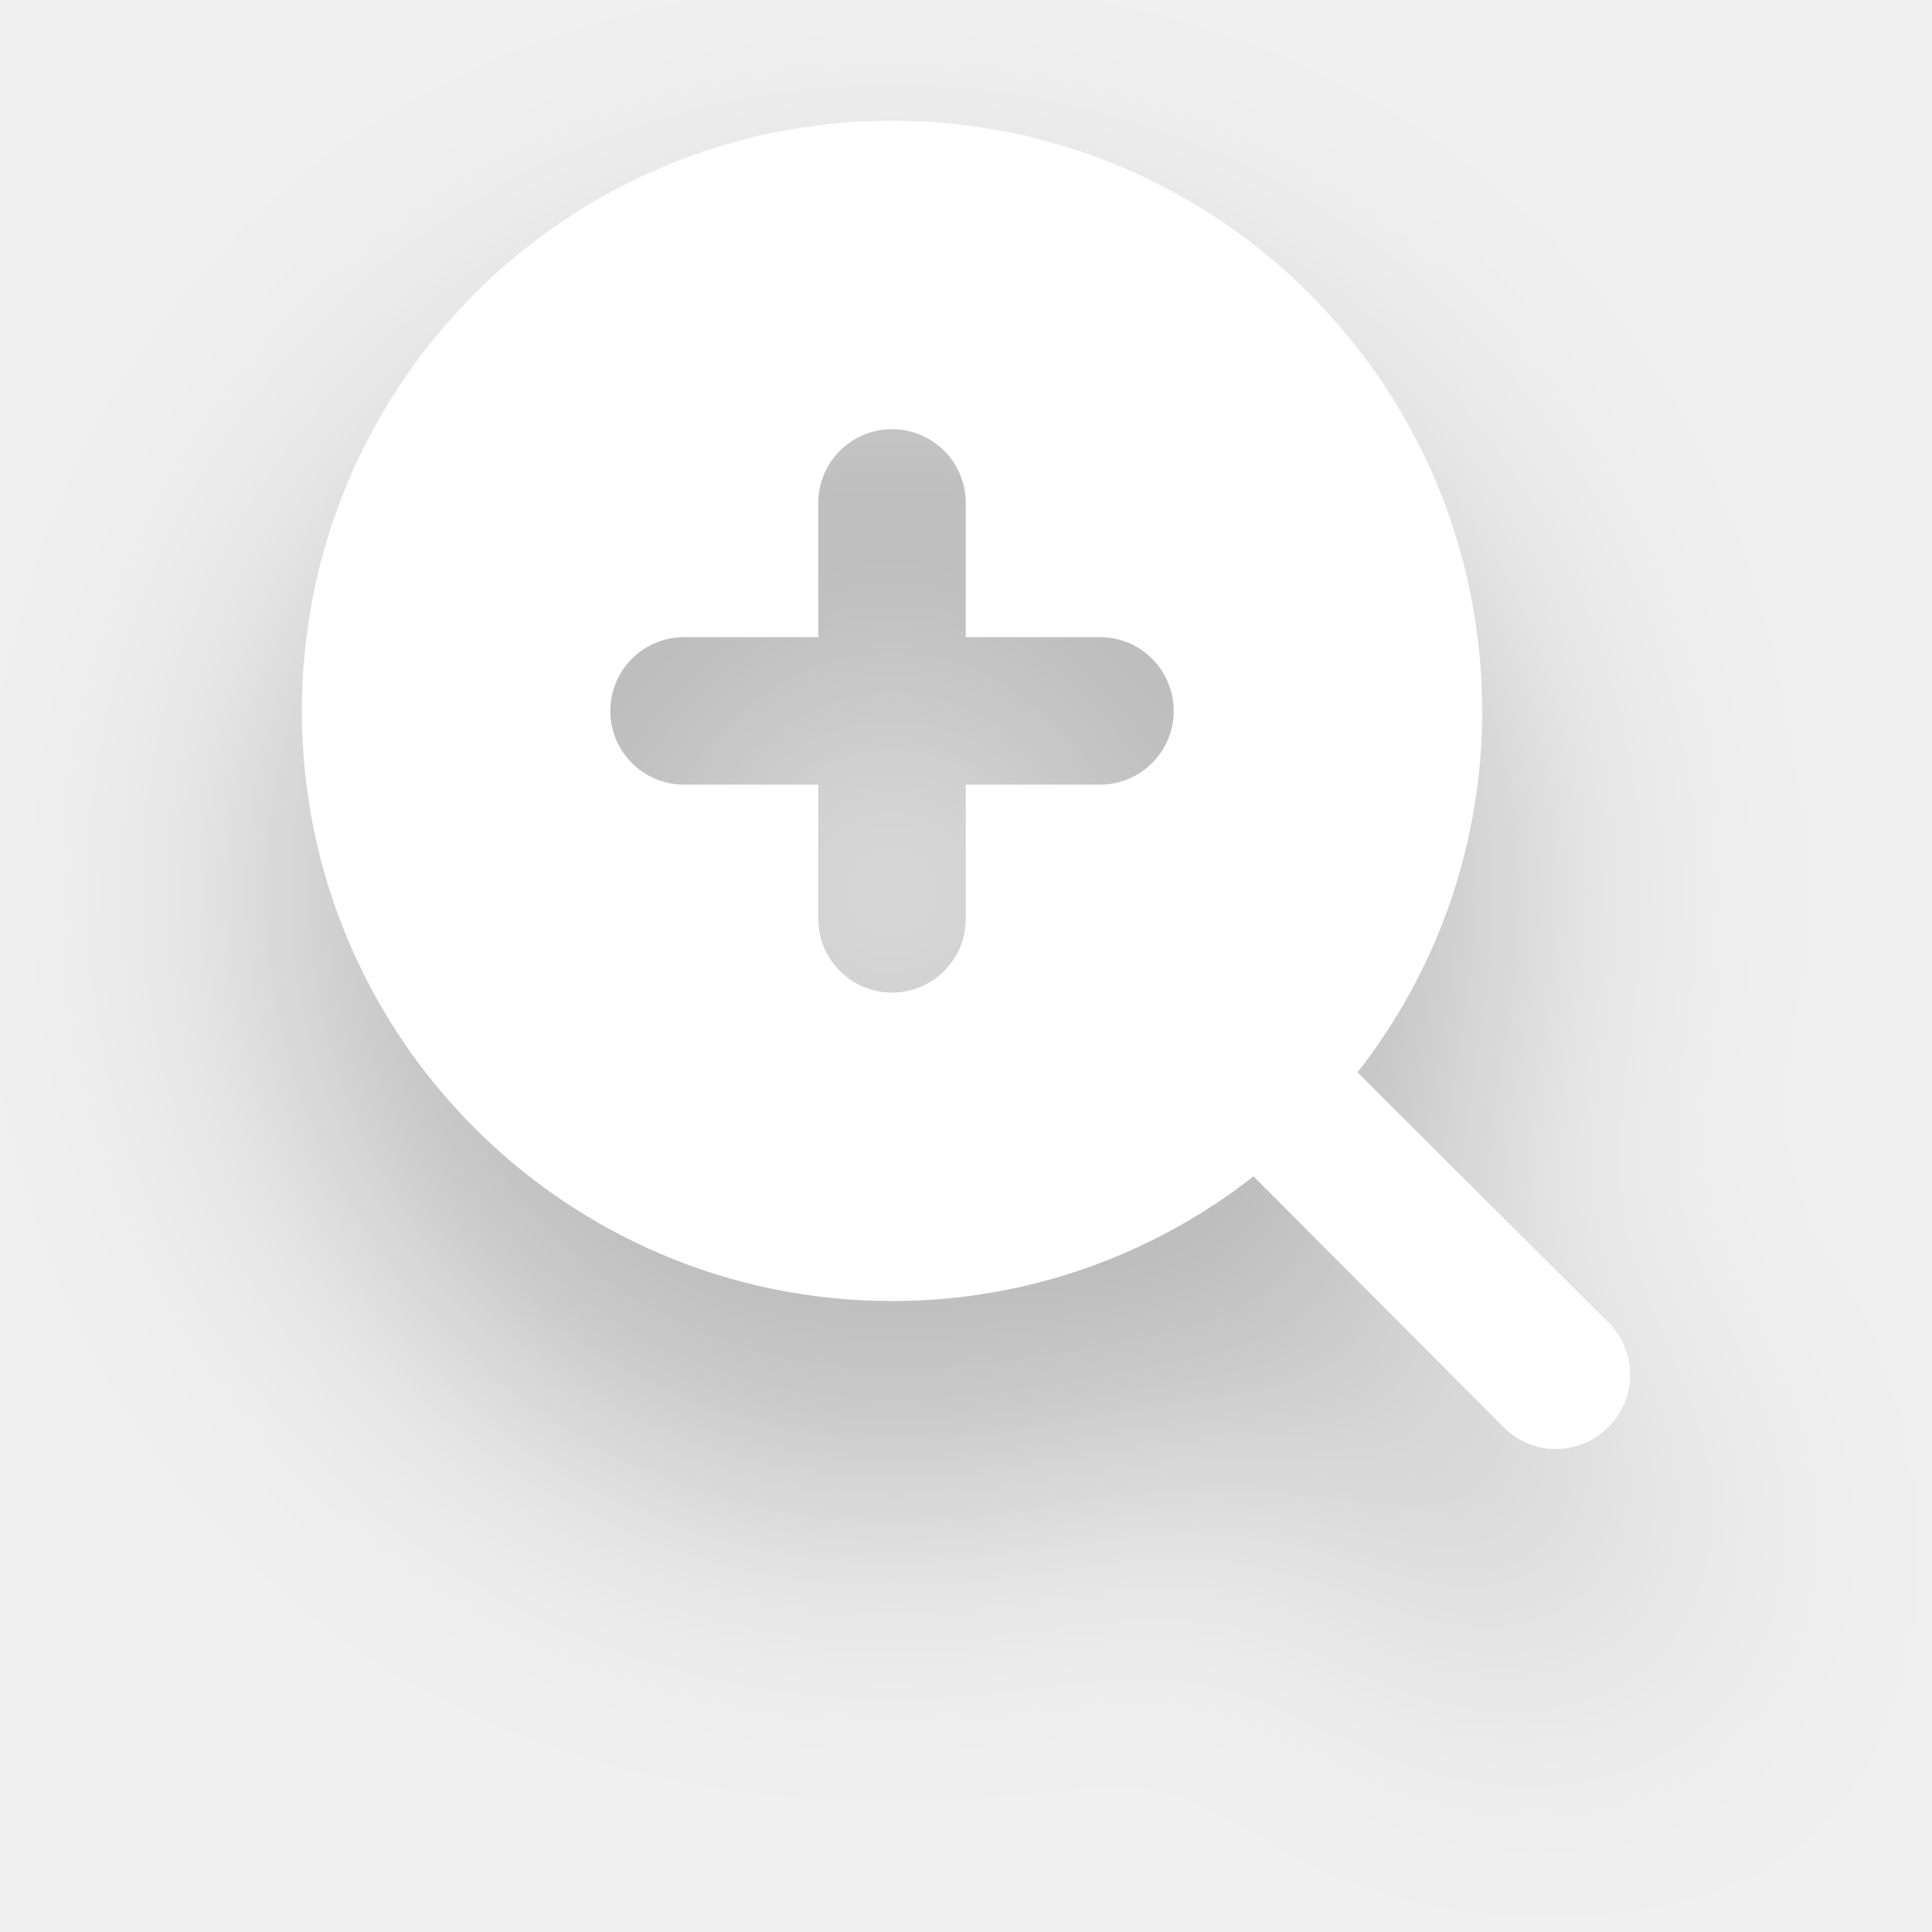
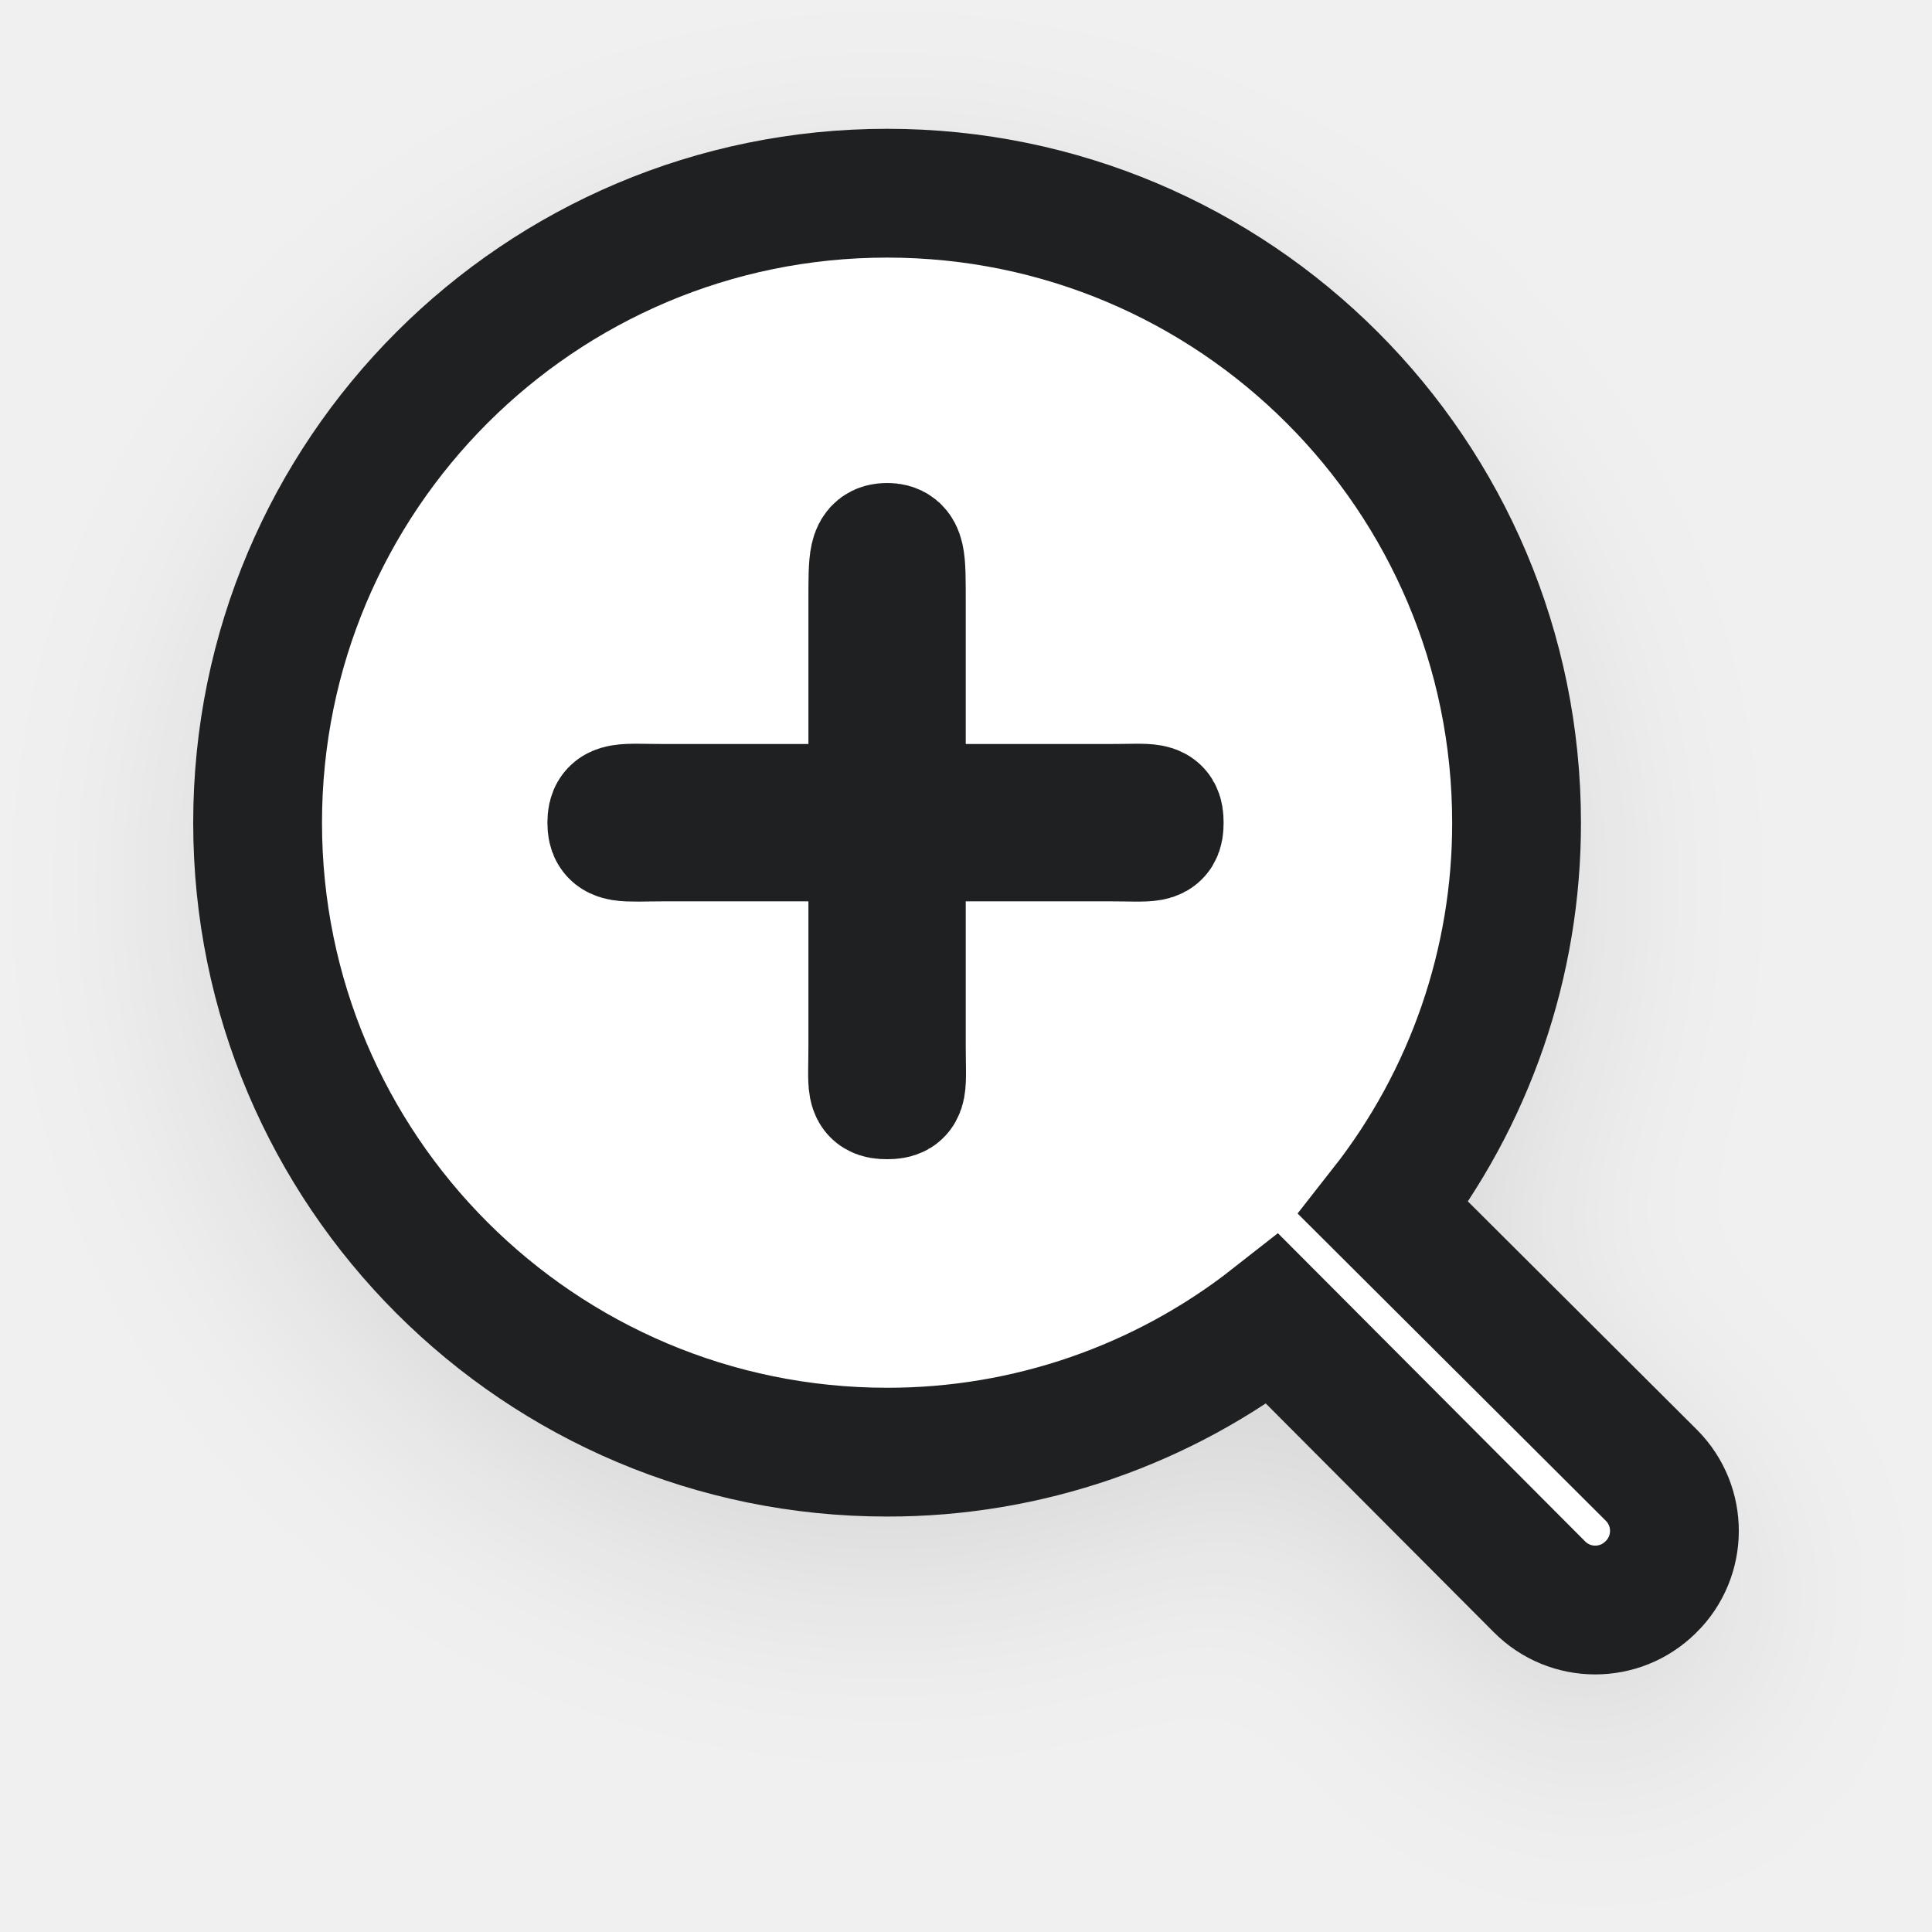
- <svg xmlns="http://www.w3.org/2000/svg" width="32" height="32" viewBox="0 0 32 32" fill="none">
+ <svg xmlns="http://www.w3.org/2000/svg" width="30" height="30" viewBox="0 0 30 30" fill="none">
  <g filter="url(#filter0_d)">
-     <path d="M26.639 21.904L22.484 17.762C23.825 16.054 24.552 13.945 24.549 11.775C24.549 6.376 20.173 2 14.775 2C9.376 2 5 6.376 5 11.775C5 17.173 9.376 21.549 14.775 21.549C16.945 21.552 19.054 20.825 20.762 19.484L24.904 23.639C25.379 24.118 26.152 24.121 26.631 23.646C26.634 23.643 26.636 23.641 26.639 23.639C27.118 23.163 27.121 22.39 26.646 21.911C26.643 21.908 26.641 21.906 26.639 21.904ZM18.218 12.996H15.996V15.218C15.996 15.893 15.449 16.44 14.775 16.44C14.1 16.44 13.553 15.893 13.553 15.218V12.996H11.331C10.656 12.996 10.109 12.449 10.109 11.775C10.109 11.1 10.656 10.553 11.331 10.553H13.553V8.331C13.553 7.656 14.1 7.109 14.775 7.109C15.449 7.109 15.996 7.656 15.996 8.331V10.553H18.218C18.893 10.553 19.44 11.1 19.44 11.775C19.44 12.449 18.893 12.996 18.218 12.996Z" fill="white" />
+     <path d="M25.639 22.904L21.484 18.762C22.825 17.054 23.552 14.945 23.549 12.775C23.549 7.376 19.173 3 13.775 3C8.376 3 4 7.376 4 12.775C4 18.173 8.376 22.549 13.775 22.549C15.945 22.552 18.054 21.825 19.762 20.484L23.904 24.639C24.379 25.118 25.152 25.121 25.631 24.646C25.634 24.643 25.636 24.641 25.639 24.639C26.118 24.163 26.121 23.39 25.646 22.911C25.643 22.908 25.641 22.906 25.639 22.904ZM17.218 12.996H13.996V16.218C13.996 16.893 14.049 17 13.775 17C13.5 17 13.553 16.893 13.553 16.218V12.996H10.331C9.656 12.996 9.5 13.049 9.5 12.775C9.5 12.5 9.656 12.553 10.331 12.553H13.553V9.331C13.553 8.656 13.553 8.5 13.775 8.5C13.996 8.5 13.996 8.656 13.996 9.331V12.553H17.218C17.893 12.553 18 12.5 18 12.775C18 13.049 17.893 12.996 17.218 12.996Z" fill="white" />
+     <path d="M25.639 22.904L21.484 18.762C22.825 17.054 23.552 14.945 23.549 12.775C23.549 7.376 19.173 3 13.775 3C8.376 3 4 7.376 4 12.775C4 18.173 8.376 22.549 13.775 22.549C15.945 22.552 18.054 21.825 19.762 20.484L23.904 24.639C24.379 25.118 25.152 25.121 25.631 24.646C25.634 24.643 25.636 24.641 25.639 24.639C26.118 24.163 26.121 23.39 25.646 22.911C25.643 22.908 25.641 22.906 25.639 22.904ZM17.218 12.996H13.996V16.218C13.996 16.893 14.049 17 13.775 17C13.5 17 13.553 16.893 13.553 16.218V12.996H10.331C9.656 12.996 9.5 13.049 9.5 12.775C9.5 12.5 9.656 12.553 10.331 12.553H13.553V9.331C13.553 8.656 13.553 8.5 13.775 8.5C13.996 8.5 13.996 8.656 13.996 9.331V12.553H17.218C17.893 12.553 18 12.5 18 12.775C18 13.049 17.893 12.996 17.218 12.996Z" stroke="#1E2022" stroke-width="2" />
  </g>
  <defs>
-     <filter id="filter0_d" x="0" y="-2.28882e-05" width="32" height="32" filterUnits="userSpaceOnUse" color-interpolation-filters="sRGB">
+     <filter id="filter0_d" x="0" y="-3.05176e-05" width="30" height="30" filterUnits="userSpaceOnUse" color-interpolation-filters="sRGB">
      <feFlood flood-opacity="0" result="BackgroundImageFix" />
      <feColorMatrix in="SourceAlpha" type="matrix" values="0 0 0 0 0 0 0 0 0 0 0 0 0 0 0 0 0 0 127 0" />
-       <feOffset dy="3" />
-       <feGaussianBlur stdDeviation="2.5" />
-       <feColorMatrix type="matrix" values="0 0 0 0 0 0 0 0 0 0 0 0 0 0 0 0 0 0 0.25 0" />
+       <feOffset dy="1" />
+       <feGaussianBlur stdDeviation="1.5" />
+       <feColorMatrix type="matrix" values="0 0 0 0 0 0 0 0 0 0 0 0 0 0 0 0 0 0 0.1 0" />
      <feBlend mode="normal" in2="BackgroundImageFix" result="effect1_dropShadow" />
      <feBlend mode="normal" in="SourceGraphic" in2="effect1_dropShadow" result="shape" />
    </filter>
  </defs>
</svg>
